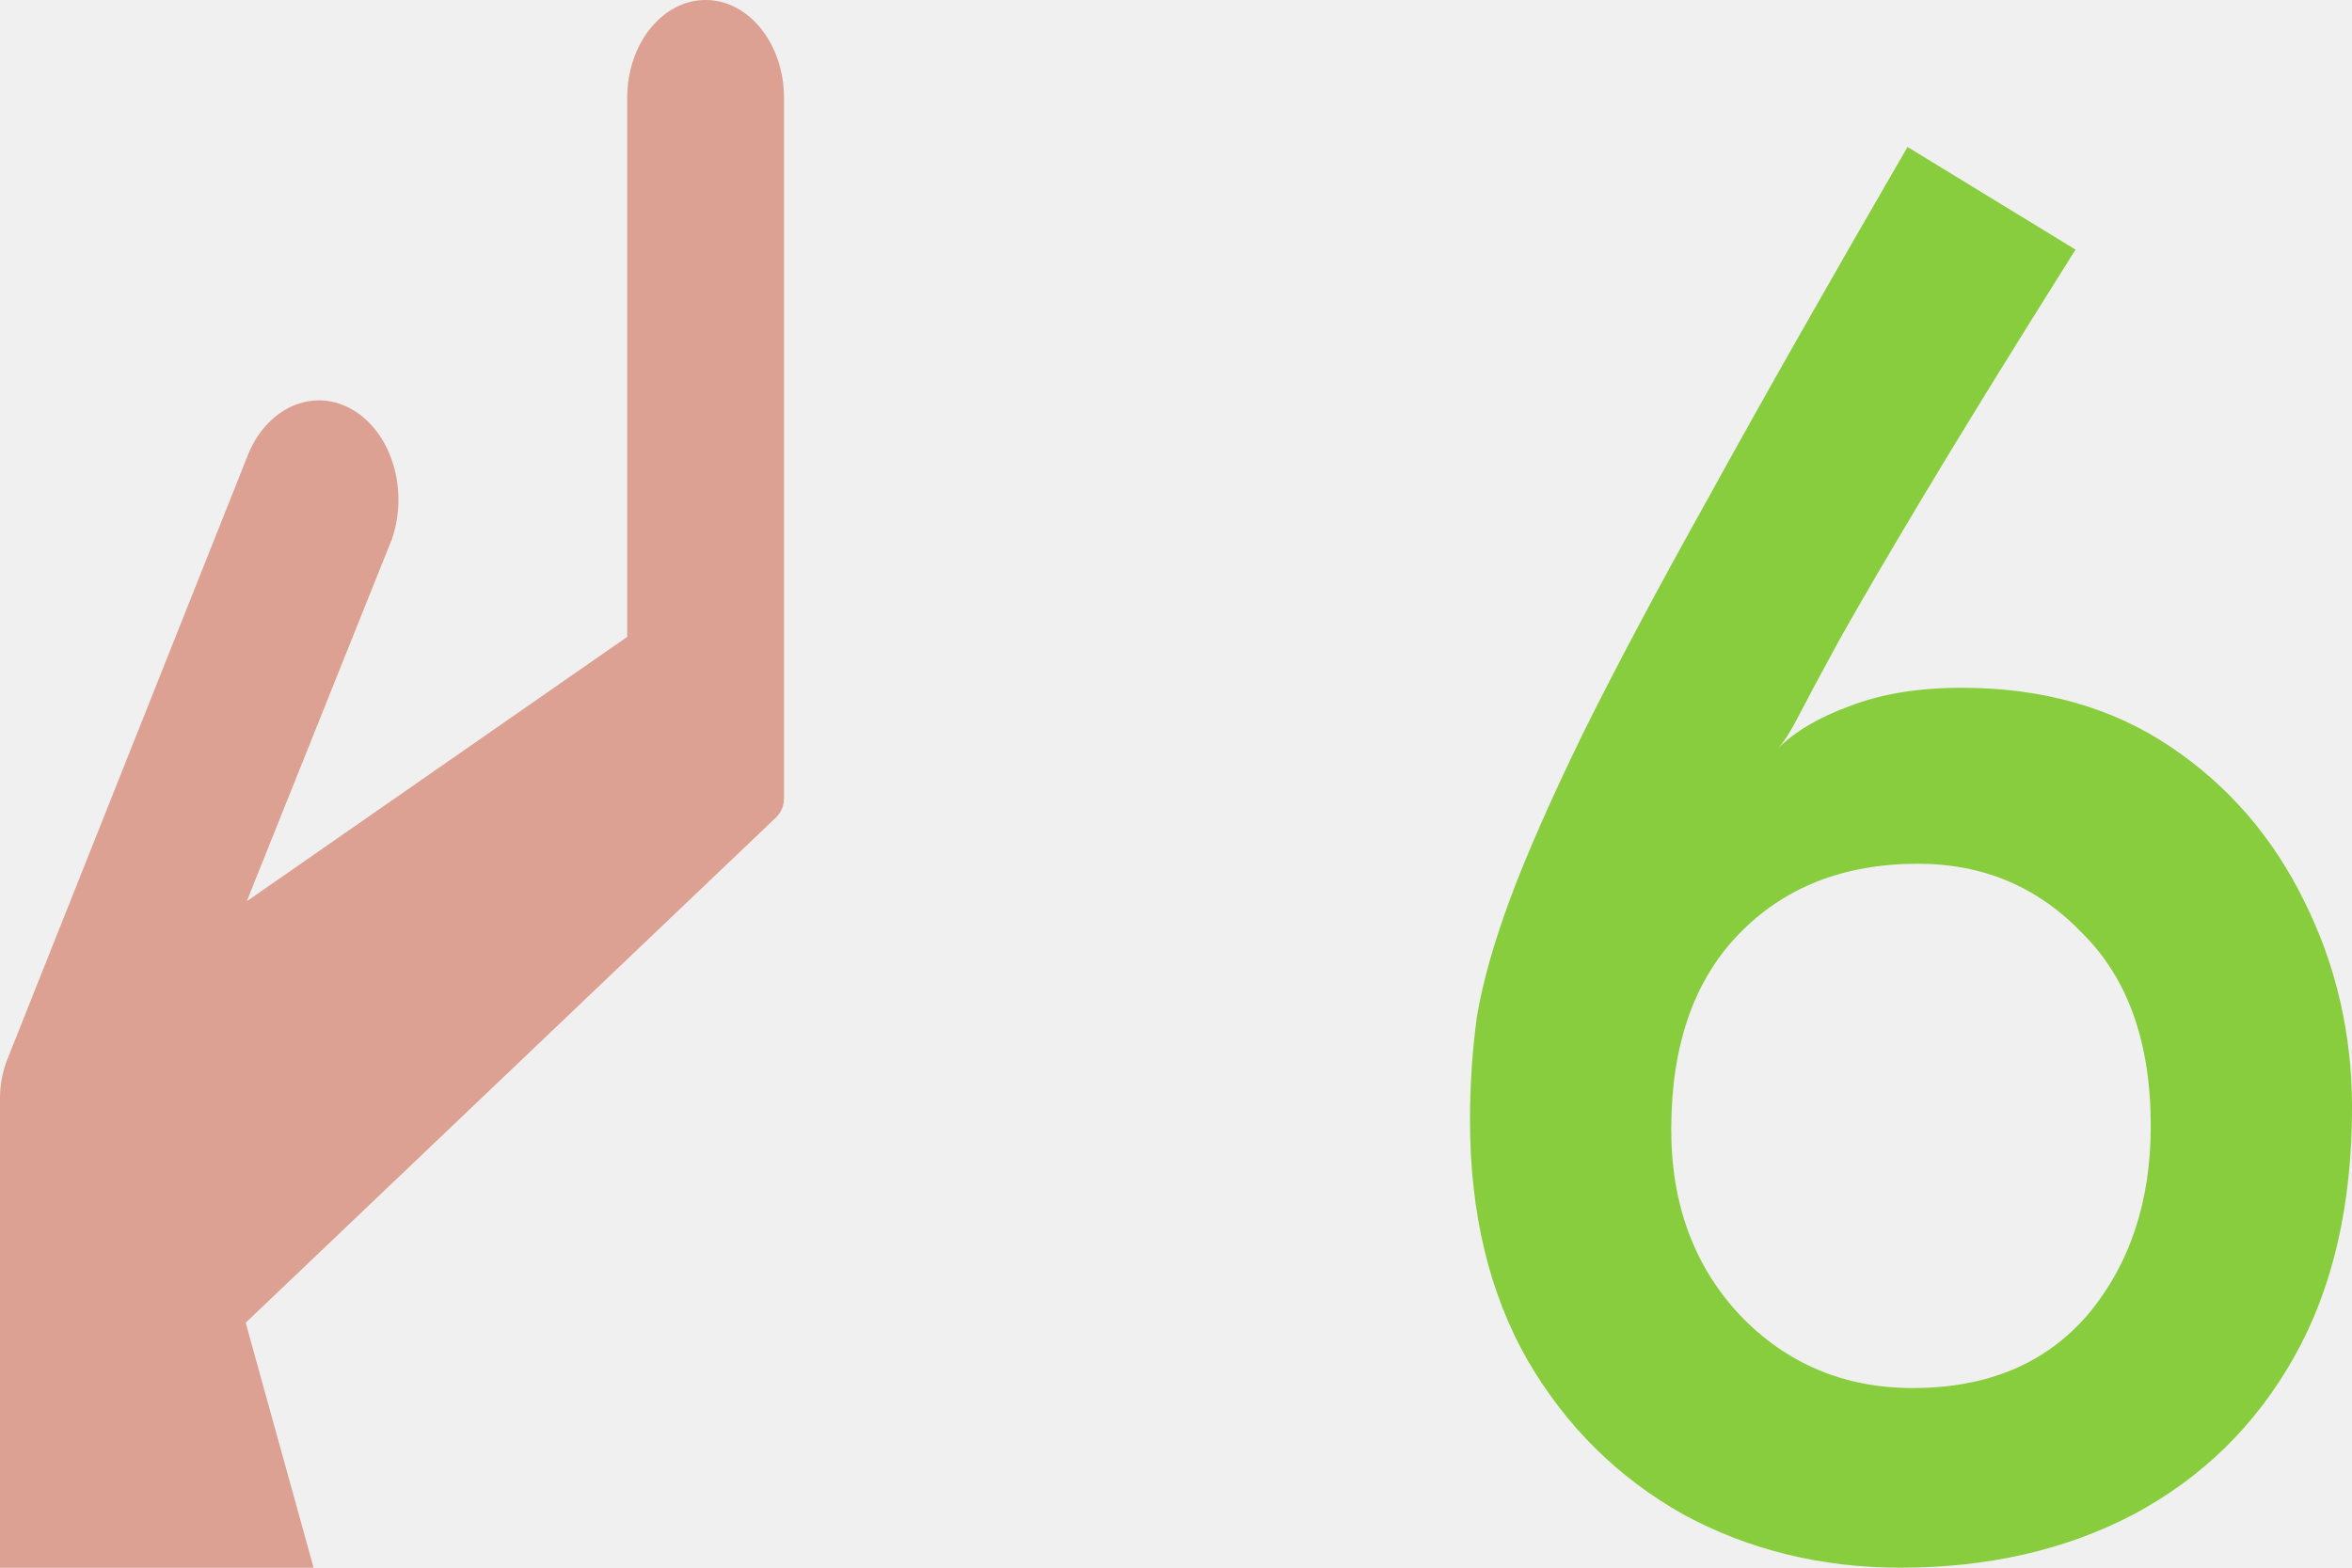
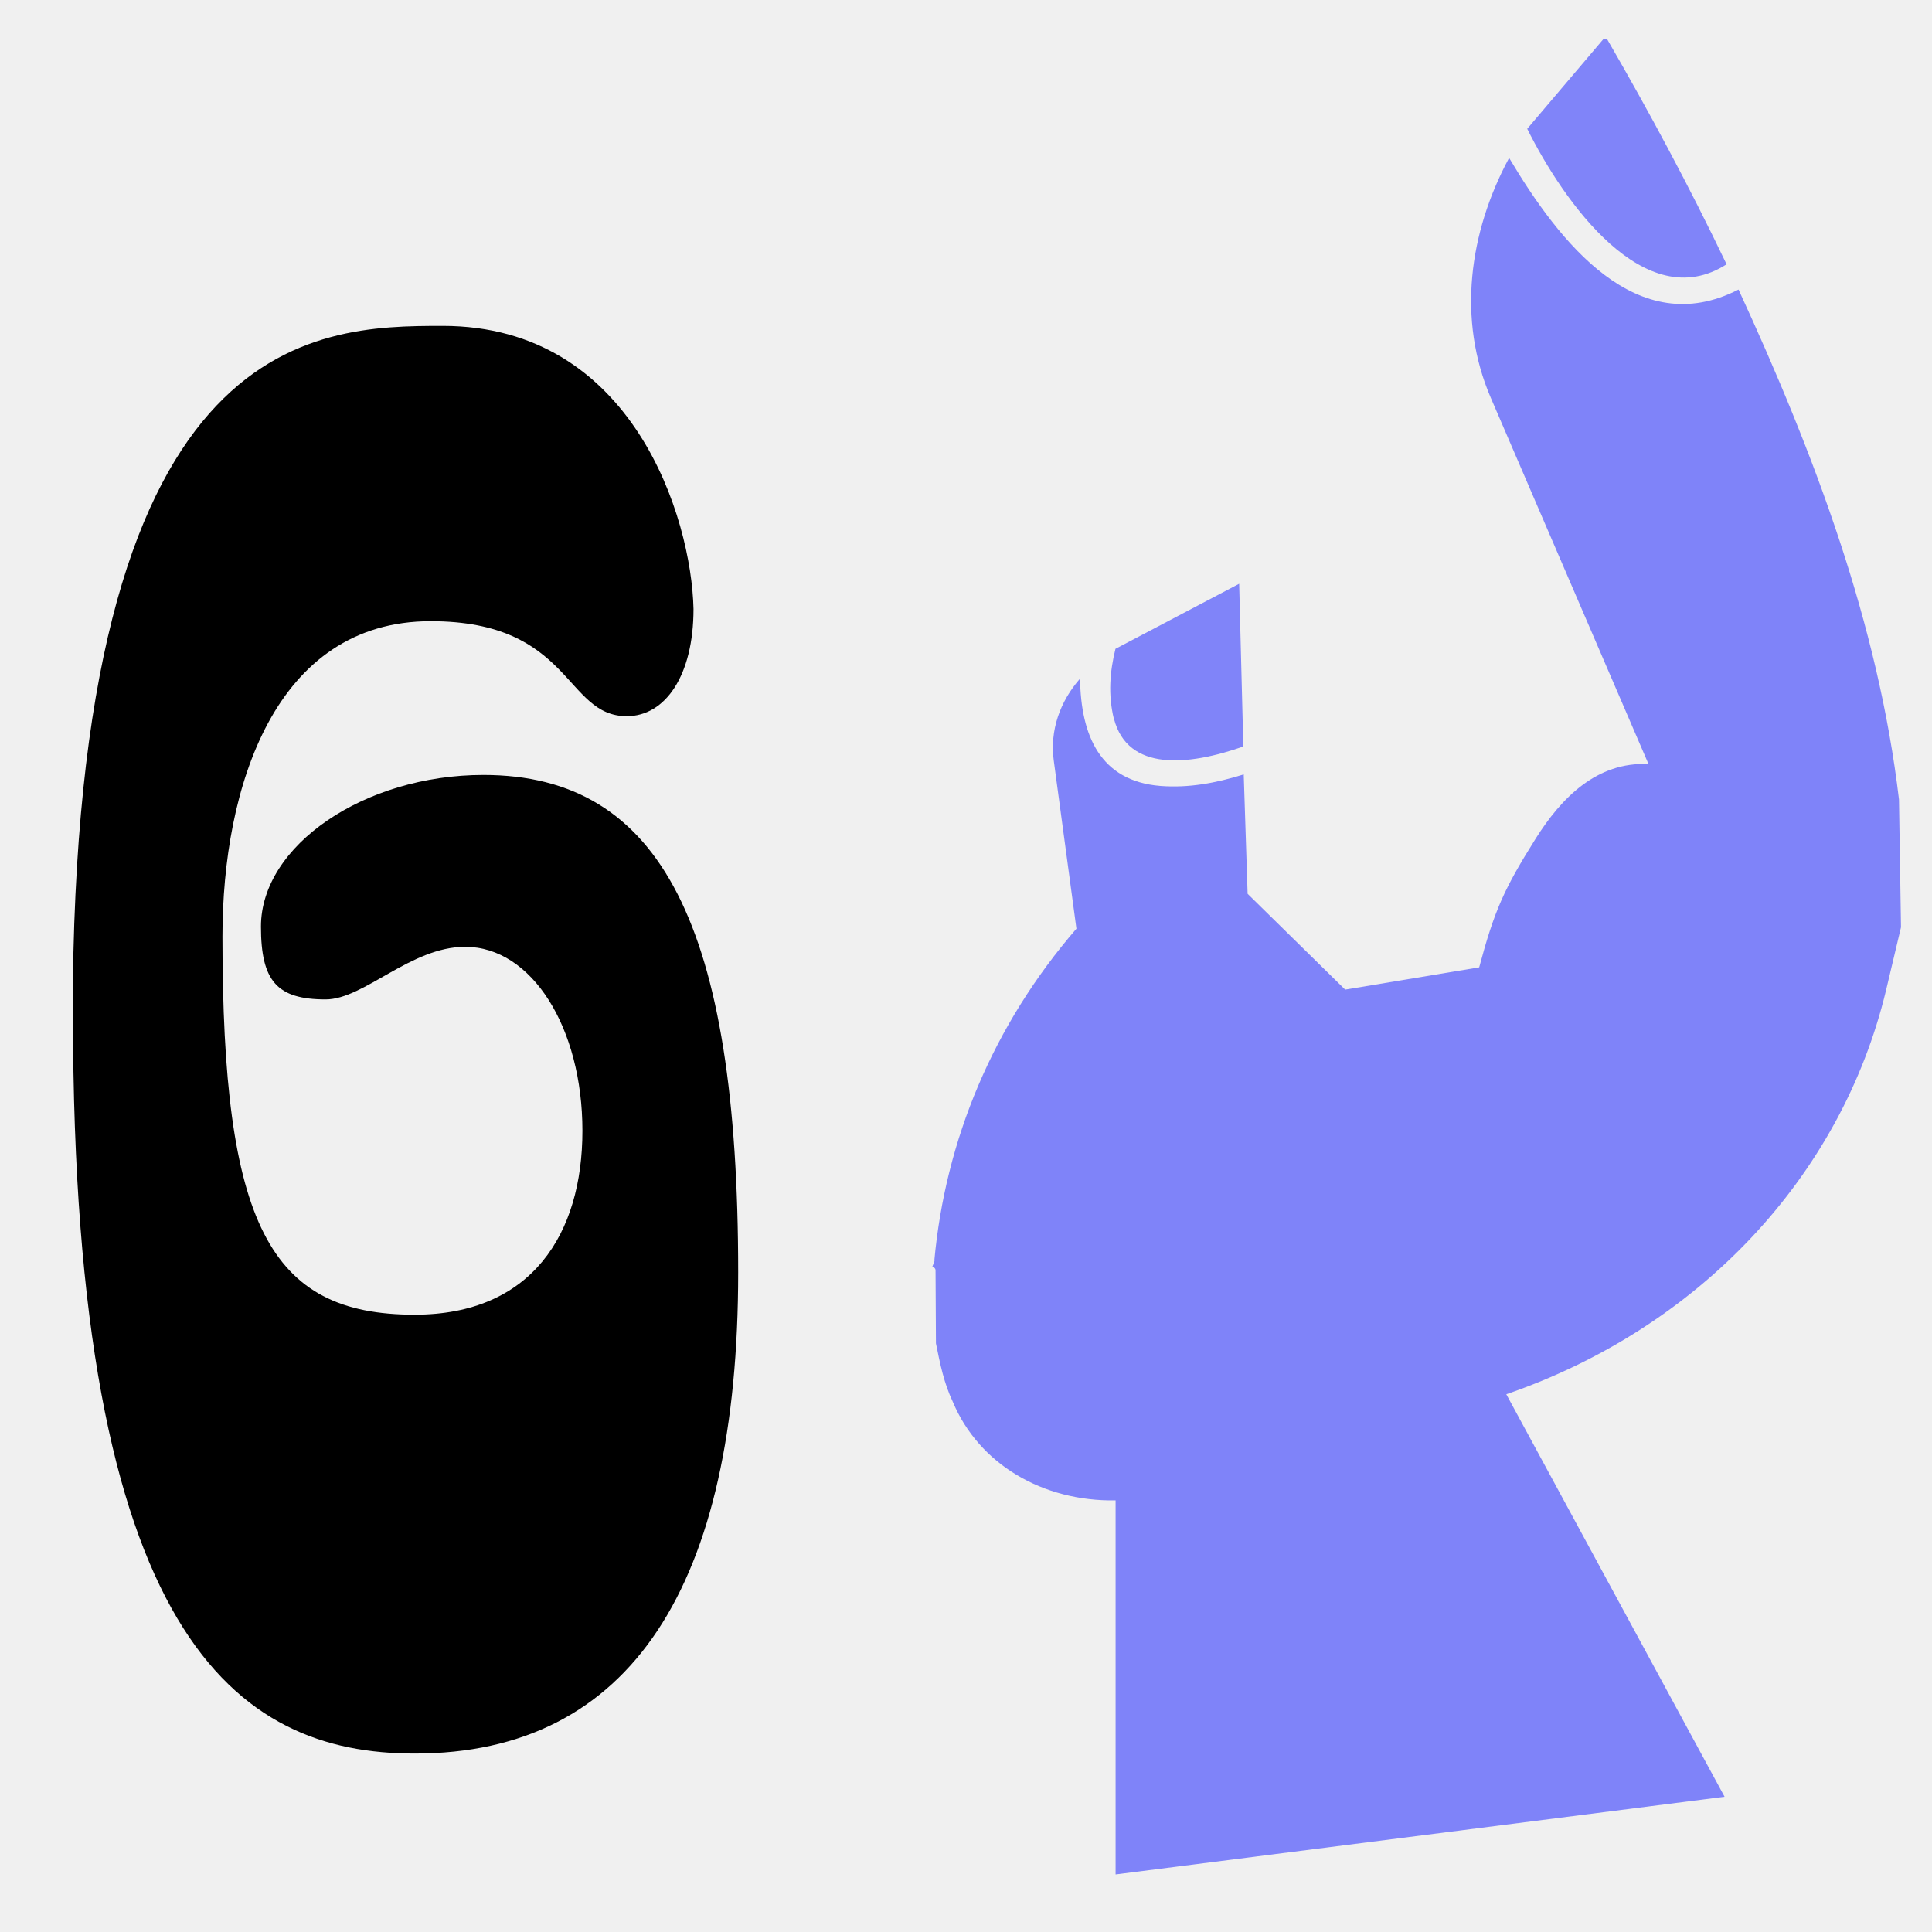
- <svg xmlns="http://www.w3.org/2000/svg" width="48" height="32" viewBox="0 0 48 32" fill="none">
-   <g clip-path="url(#clip0_134_432)">
-     <path d="M38.786 32C37.167 32 35.691 31.638 34.357 30.915C33.024 30.166 31.964 29.119 31.179 27.772C30.393 26.4 30 24.766 30 22.87C30 22.146 30.048 21.435 30.143 20.737C30.262 20.038 30.488 19.24 30.821 18.342C31.155 17.444 31.643 16.334 32.286 15.012C32.952 13.665 33.821 12.03 34.893 10.11C35.964 8.164 37.309 5.794 38.929 3L42.357 5.095C41.071 7.141 40.048 8.8 39.286 10.072C38.524 11.345 37.941 12.342 37.536 13.066C37.155 13.764 36.881 14.276 36.714 14.6C36.548 14.924 36.405 15.149 36.286 15.274C36.643 14.924 37.131 14.637 37.75 14.413C38.393 14.163 39.155 14.039 40.036 14.039C41.679 14.039 43.095 14.438 44.286 15.236C45.476 16.034 46.393 17.095 47.036 18.417C47.679 19.714 48 21.111 48 22.608C48 24.603 47.607 26.3 46.821 27.697C46.036 29.094 44.941 30.166 43.536 30.915C42.155 31.638 40.571 32 38.786 32ZM39.036 28.333C40.559 28.333 41.75 27.834 42.607 26.836C43.464 25.813 43.893 24.529 43.893 22.982C43.893 21.286 43.429 19.976 42.5 19.053C41.595 18.105 40.476 17.631 39.143 17.631C37.619 17.631 36.393 18.117 35.464 19.09C34.559 20.038 34.107 21.36 34.107 23.057C34.107 24.578 34.571 25.838 35.5 26.836C36.452 27.834 37.631 28.333 39.036 28.333Z" fill="#88CD3D" />
-     <path d="M14.4 0C15.284 0 16 0.895 16 2V16.3C16 16.448 15.939 16.589 15.83 16.693L5.014 27L6.4 32H-4.18113e-07V22.409C-4.18113e-07 22.139 0.052 21.87 0.152 21.618L5.036 9.346C5.422 8.31 6.417 7.876 7.234 8.387C8.003 8.867 8.338 10.013 8 11L5.036 18.397L12.8 13V2C12.8 0.895 13.516 0 14.4 0Z" fill="#DCA192" />
+ <svg xmlns="http://www.w3.org/2000/svg" id="Layer_1" data-name="Layer 1" viewBox="0 0 144 144">
+   <defs>
+     <style>
+       .cls-1 {
+         fill: #8084f9;
+       }
+ 
+       .cls-2 {
+         fill: #7f83f9;
+       }
+     </style>
+   </defs>
+   <g>
+     <path class="cls-1" d="M119.78,2.91h-.27s-5.68,6.69-5.68,6.69c2.73,5.48,8.77,14,14.86,10.1-2.8-5.85-5.76-11.35-8.91-16.79Z" />
+     <g>
+       <path class="cls-2" d="M69.66,93.97l-.18.47c.11-.01.25.08.25.25l.03,5.44c.31,1.52.59,2.95,1.26,4.36,1.95,4.65,6.71,7.43,12.13,7.34v27.88s45.39-5.79,45.39-5.79l-16.27-30c14.34-4.94,24.95-16.18,28.3-30.09l1.12-4.72-.15-9.52c-1.55-13.08-6.25-25.62-11.96-38.01-7.56,3.89-13.35-3.5-17.1-9.81-3,5.57-3.87,12.06-1.37,17.87l11.76,27.31c-3.85-.19-6.51,2.53-8.42,5.57-2.34,3.73-3.06,5.32-4.2,9.58l-9.99,1.66-7.27-7.14-.29-8.9c-2.09.65-4.09,1.02-6.2.86-4.51-.36-5.94-3.77-6-8-1.5,1.71-2.26,3.87-1.96,6.1l1.69,12.54c-6.22,7.19-9.77,15.77-10.59,24.74Z" />
+       <path class="cls-1" d="M83.03,53.58c1.03,3.94,5.54,3.5,9.64,2.06l-.31-12.13-9.22,4.85c-.42,1.7-.56,3.41-.12,5.22Z" />
+     </g>
  </g>
-   <defs>
-     <clipPath id="clip0_134_432">
-       <rect width="48" height="32" fill="white" />
-     </clipPath>
-   </defs>
+   <path d="M5.42,75.68c0-51.09,17.93-51.39,27.58-51.39,14.17,0,18.54,14.32,18.69,21.1,0,4.97-2.11,7.99-4.97,7.99-4.67,0-4.07-7.08-14.62-7.08-11.6,0-15.52,12.36-15.52,23.51,0,21.4,3.47,28.18,14.32,28.18,8.74,0,12.51-6.03,12.51-13.71s-3.77-13.71-8.74-13.71c-4.07,0-7.54,3.92-10.4,3.92-3.62,0-4.82-1.36-4.82-5.43,0-6.03,7.69-11.3,16.58-11.3,13.26,0,18.99,11.3,18.99,37.07,0,23.36-7.99,35.87-24.11,35.87-13.26,0-25.47-8.59-25.47-55Z" />
</svg>
